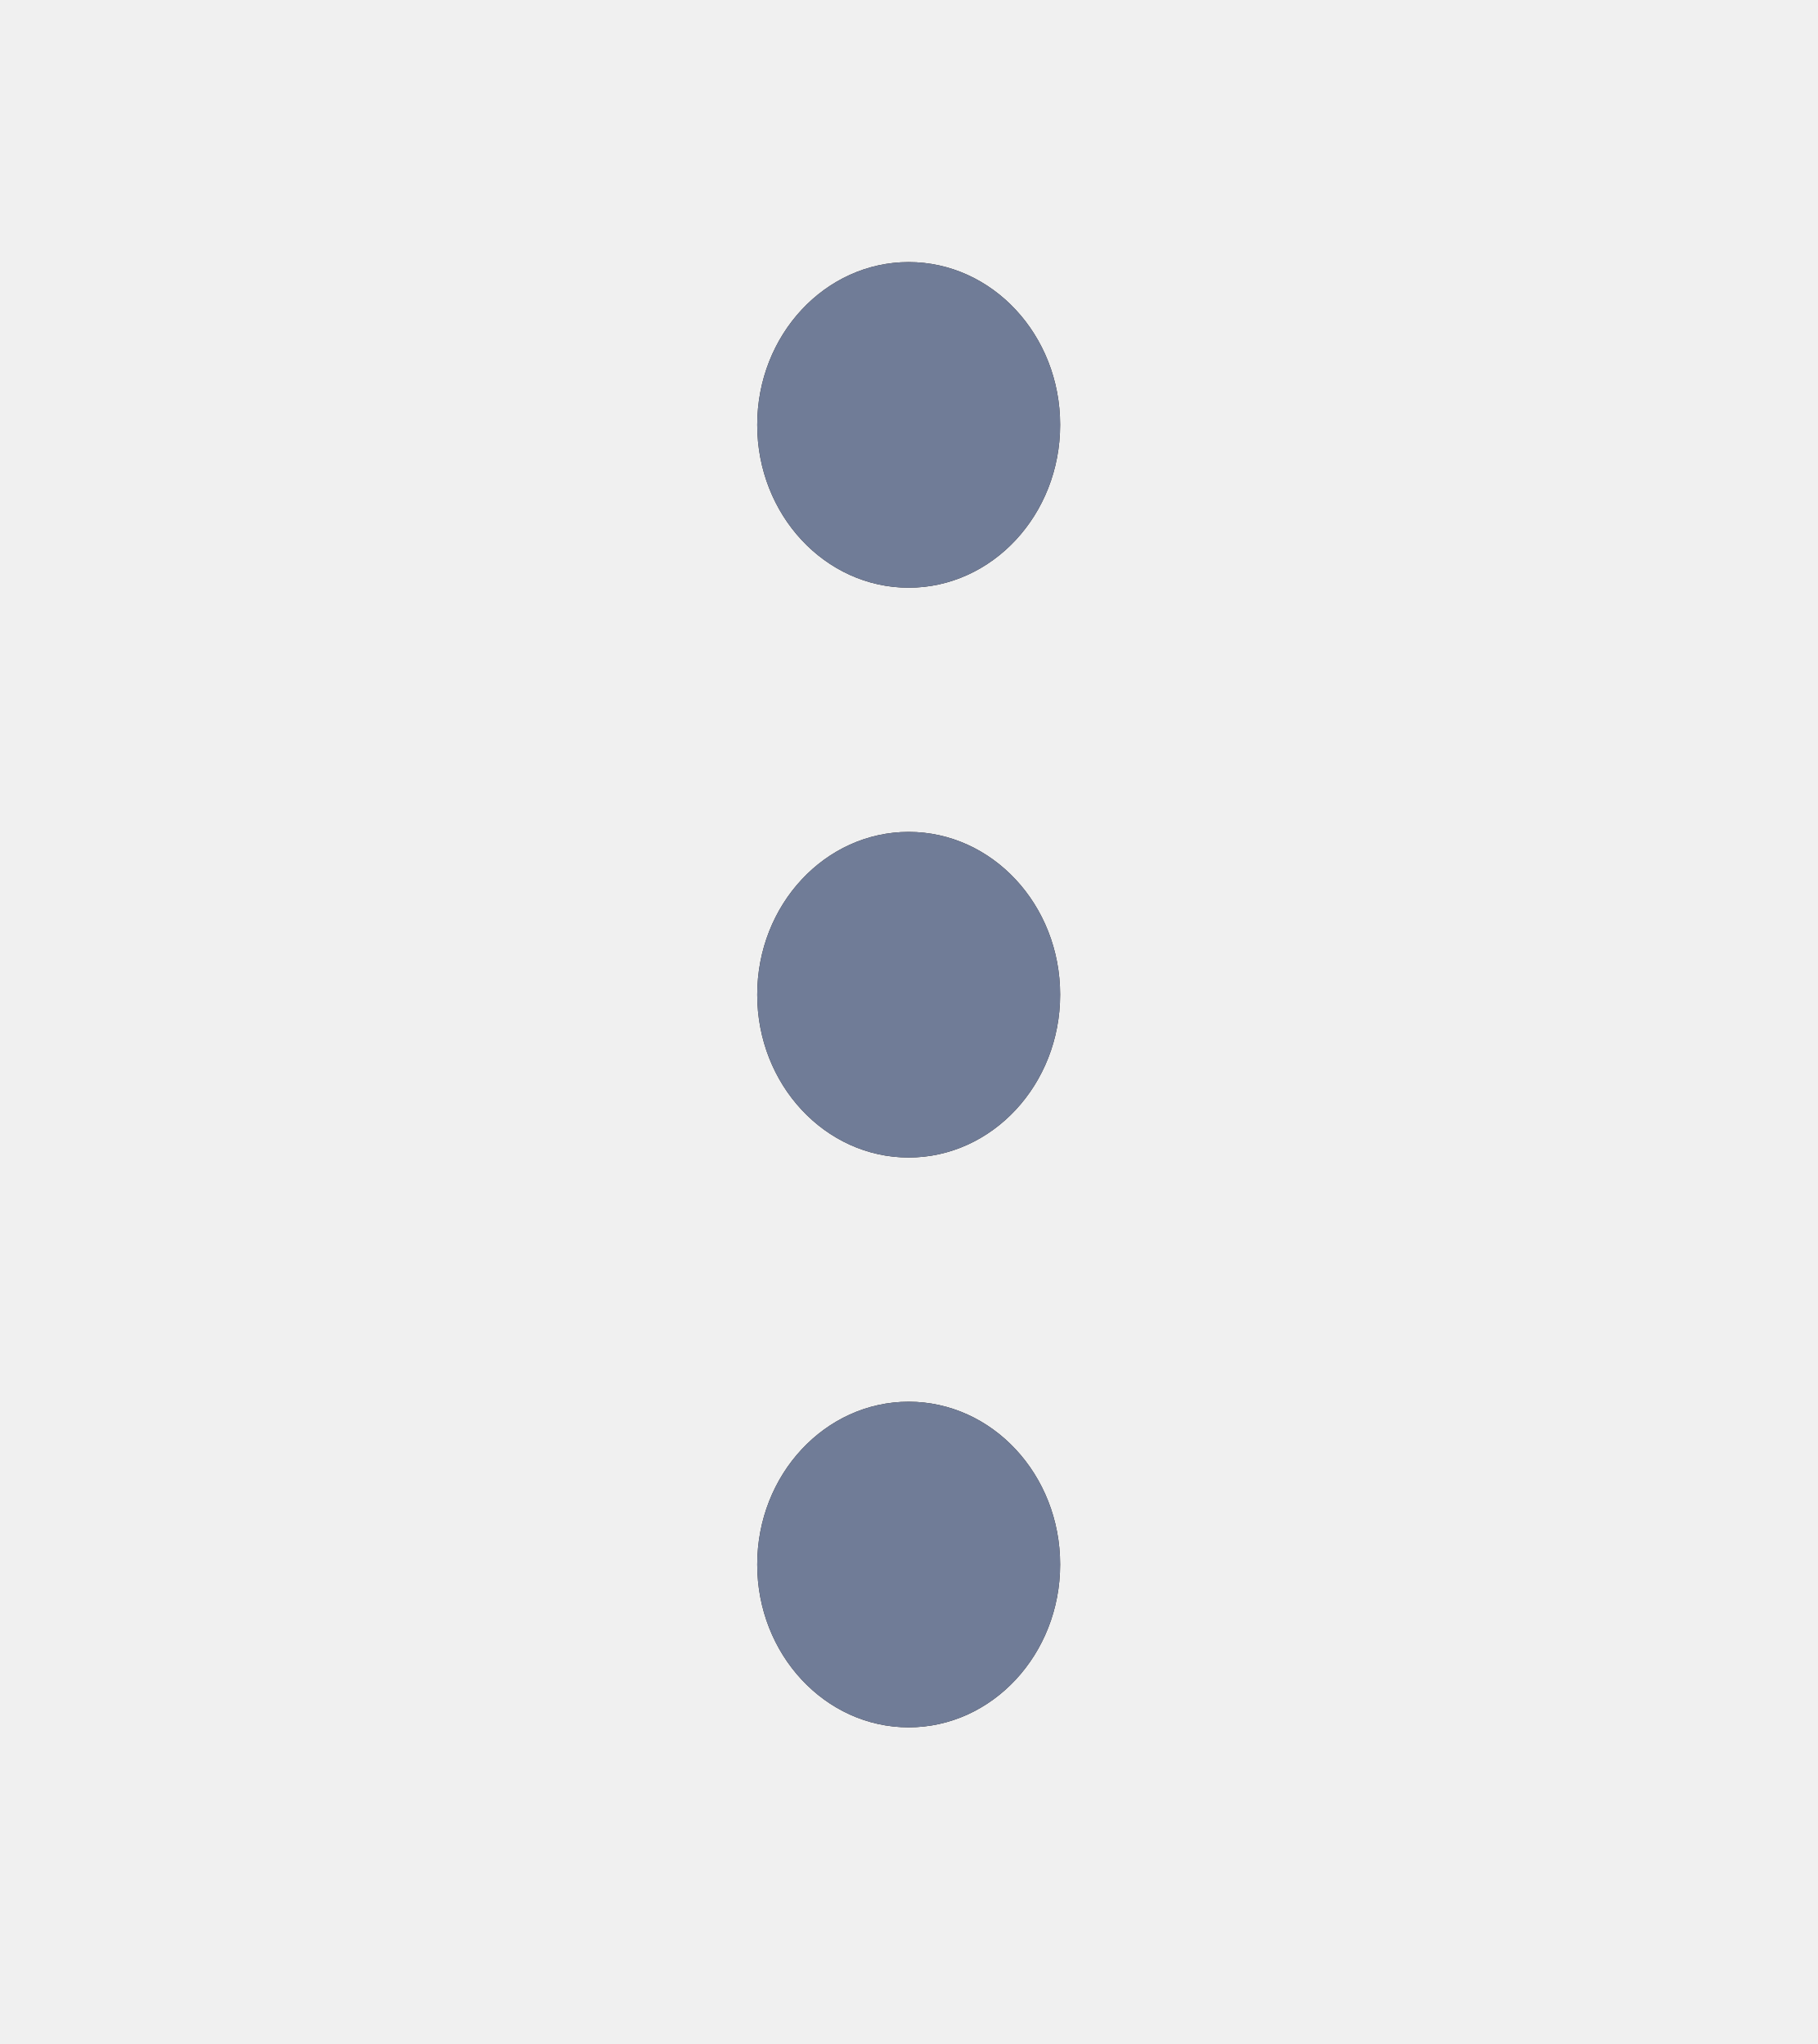
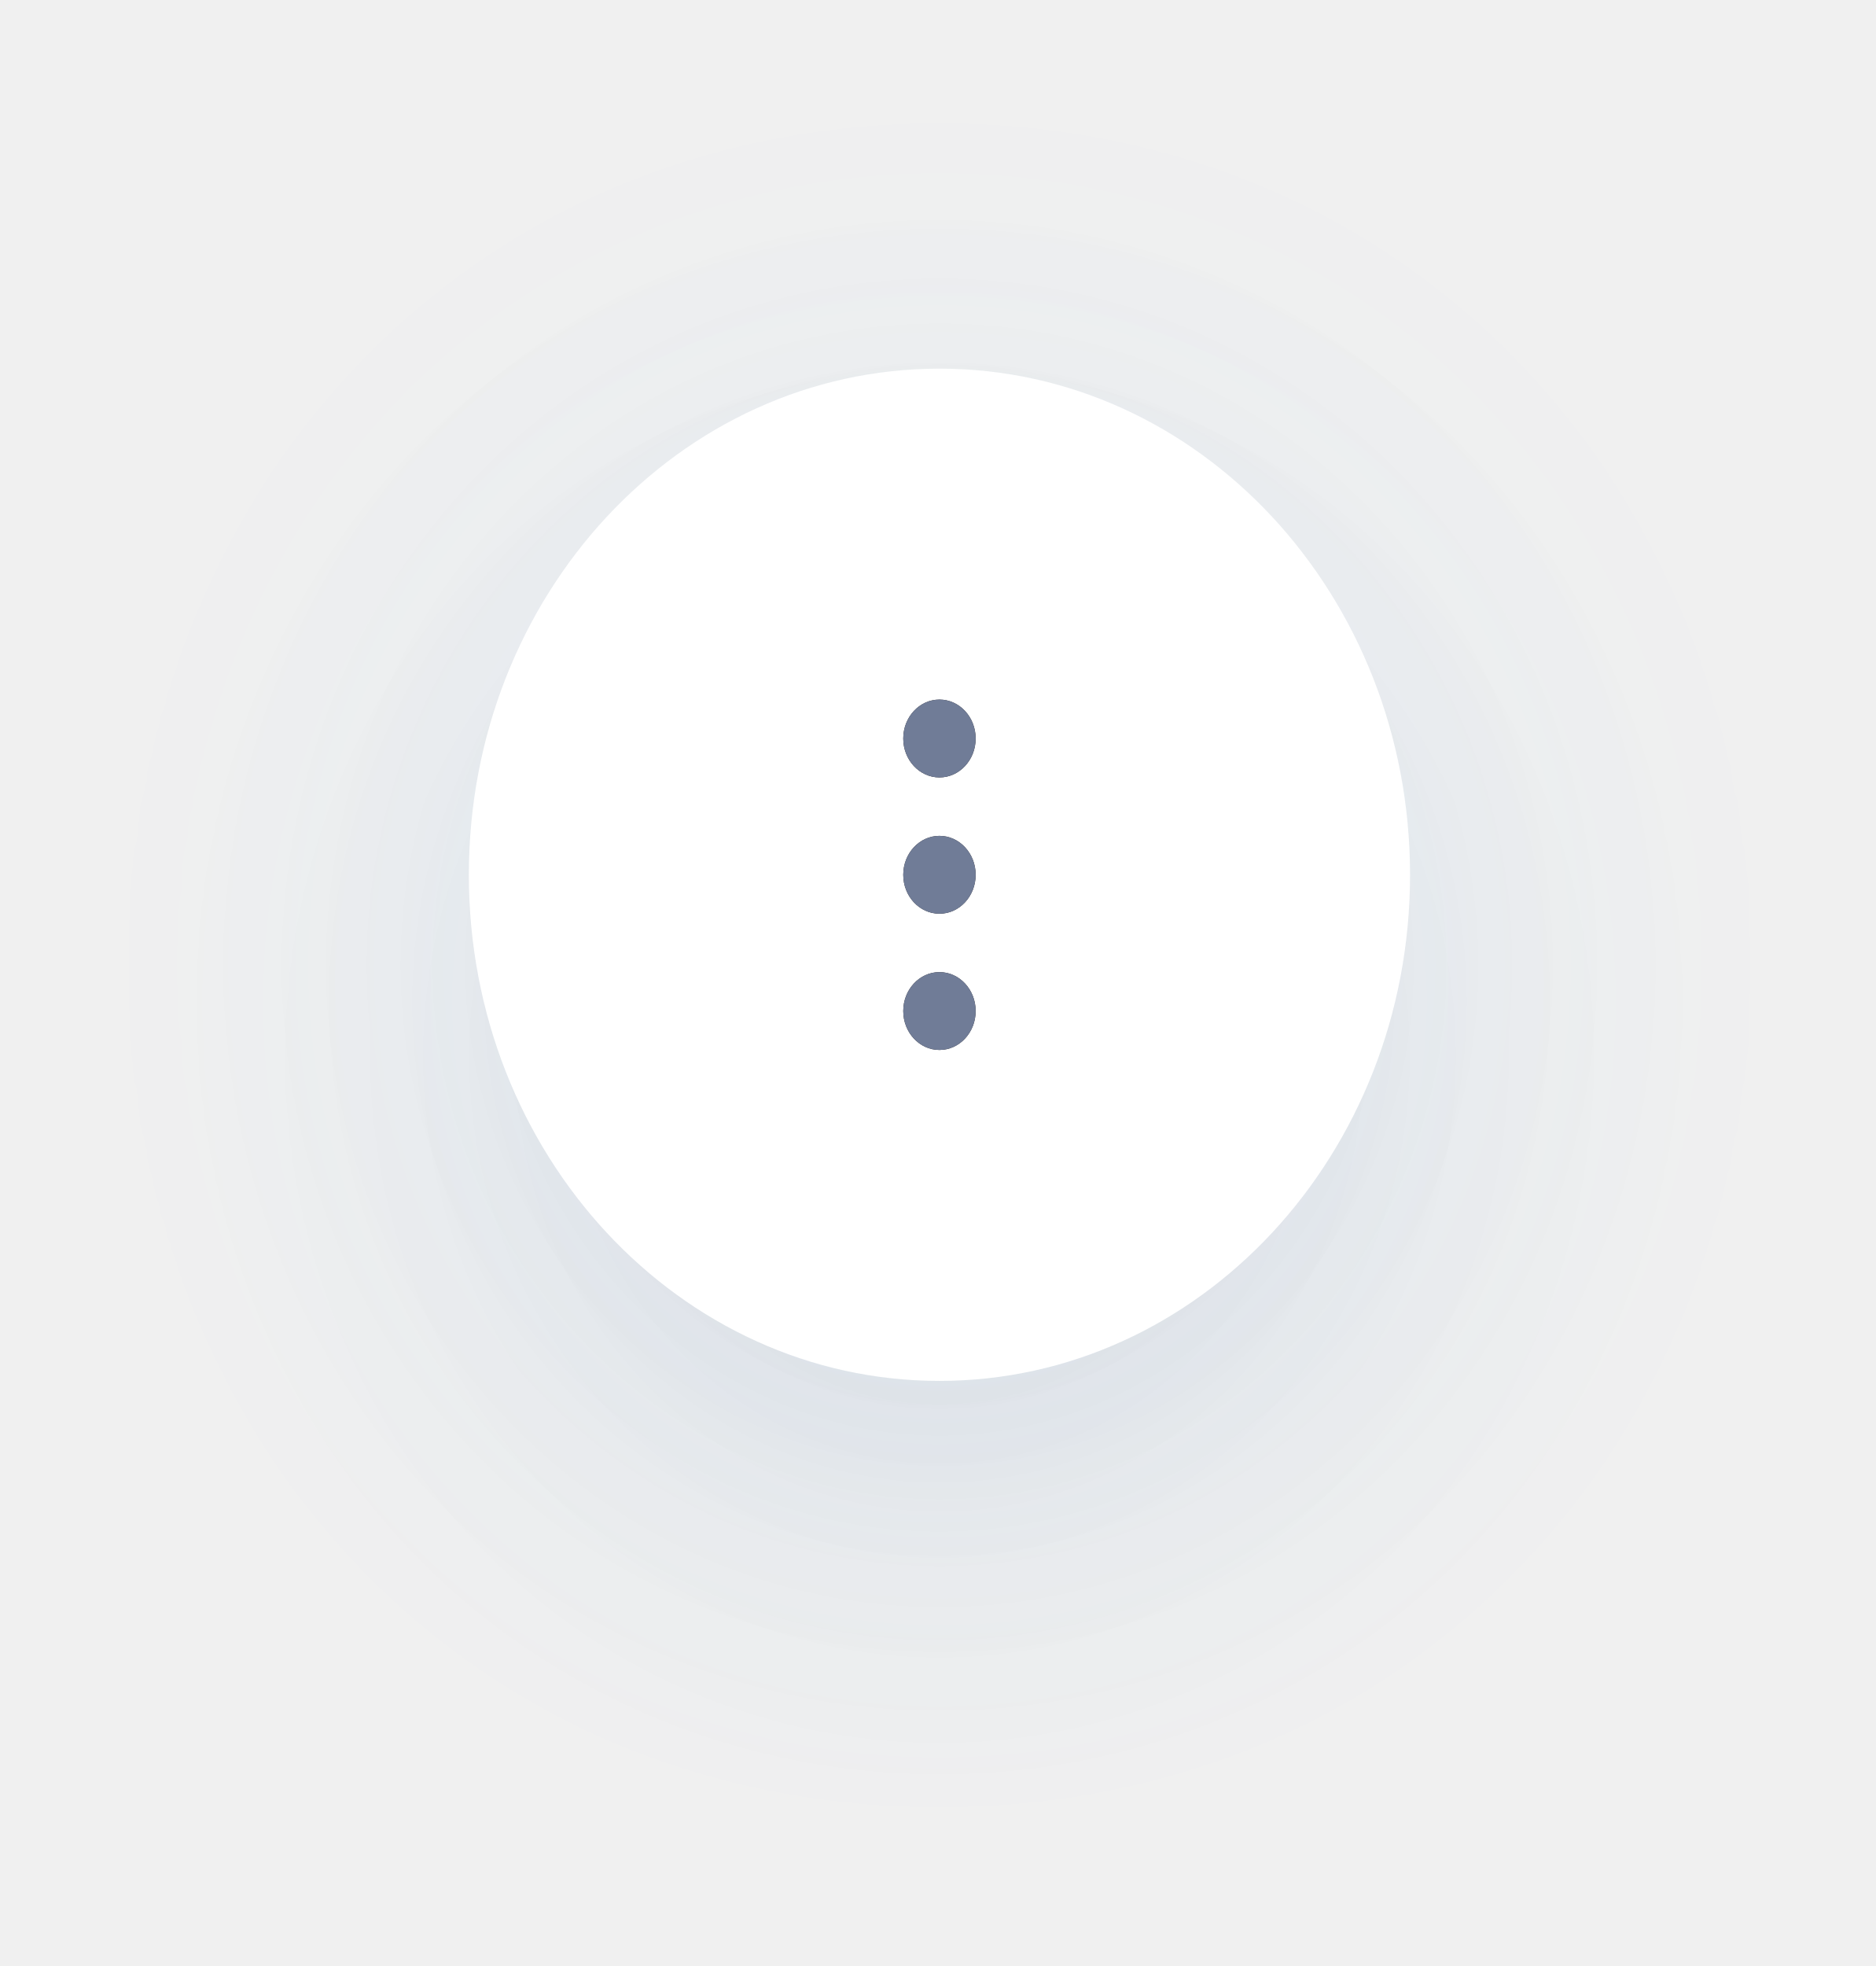
- <svg xmlns="http://www.w3.org/2000/svg" width="24" height="27" viewBox="0 0 24 27" fill="none">
-   <g id="Icon/Outline/more-vertical">
-     <path id="Mask" fill-rule="evenodd" clip-rule="evenodd" d="M12 7.763C13.104 7.763 14 6.8 14 5.612C14 4.425 13.104 3.462 12 3.462C10.896 3.462 10 4.425 10 5.612C10 6.8 10.896 7.763 12 7.763ZM12 10.989C10.896 10.989 10 11.952 10 13.139C10 14.326 10.896 15.29 12 15.29C13.104 15.29 14 14.326 14 13.139C14 11.952 13.104 10.989 12 10.989ZM10 20.666C10 19.479 10.896 18.516 12 18.516C13.104 18.516 14 19.479 14 20.666C14 21.853 13.104 22.817 12 22.817C10.896 22.817 10 21.853 10 20.666Z" fill="#231F20" />
-     <mask id="mask0_514_1595" style="mask-type:alpha" maskUnits="userSpaceOnUse" x="10" y="3" width="4" height="20">
-       <path id="Mask_2" fill-rule="evenodd" clip-rule="evenodd" d="M12 7.763C13.104 7.763 14 6.8 14 5.612C14 4.425 13.104 3.462 12 3.462C10.896 3.462 10 4.425 10 5.612C10 6.8 10.896 7.763 12 7.763ZM12 10.989C10.896 10.989 10 11.952 10 13.139C10 14.326 10.896 15.29 12 15.29C13.104 15.29 14 14.326 14 13.139C14 11.952 13.104 10.989 12 10.989ZM10 20.666C10 19.479 10.896 18.516 12 18.516C13.104 18.516 14 19.479 14 20.666C14 21.853 13.104 22.817 12 22.817C10.896 22.817 10 21.853 10 20.666Z" fill="white" />
-     </mask>
-     <g mask="url(#mask0_514_1595)">
-       <g id="ð¨ Color">
-         <rect id="Base" y="0.236" width="24" height="25.806" fill="#707C97" />
-       </g>
-     </g>
+ <svg xmlns="http://www.w3.org/2000/svg" width="104" height="109" viewBox="0 0 104 109" fill="none">
+   <g filter="url(#filter0_ddd_514_1593)">
+     <ellipse cx="52.095" cy="48.5" rx="26.096" ry="28.061" fill="white" />
  </g>
+   <path fill-rule="evenodd" clip-rule="evenodd" d="M52.095 43.103C53.203 43.103 54.103 42.136 54.103 40.945C54.103 39.753 53.203 38.786 52.095 38.786C50.987 38.786 50.088 39.753 50.088 40.945C50.088 42.136 50.987 43.103 52.095 43.103ZM52.095 46.342C50.987 46.342 50.088 47.309 50.088 48.5C50.088 49.692 50.987 50.659 52.095 50.659C53.203 50.659 54.103 49.692 54.103 48.5C54.103 47.309 53.203 46.342 52.095 46.342ZM50.088 56.054C50.088 54.863 50.987 53.896 52.095 53.896C53.203 53.896 54.103 54.863 54.103 56.054C54.103 57.246 53.203 58.213 52.095 58.213C50.987 58.213 50.088 57.246 50.088 56.054Z" fill="#231F20" />
+   <mask id="mask0_514_1593" style="mask-type:alpha" maskUnits="userSpaceOnUse" x="50" y="38" width="5" height="21">
+     <path fill-rule="evenodd" clip-rule="evenodd" d="M52.095 43.103C53.203 43.103 54.103 42.136 54.103 40.945C54.103 39.753 53.203 38.786 52.095 38.786C50.987 38.786 50.088 39.753 50.088 40.945C50.088 42.136 50.987 43.103 52.095 43.103ZM52.095 46.342C50.987 46.342 50.088 47.309 50.088 48.5C50.088 49.692 50.987 50.659 52.095 50.659C53.203 50.659 54.103 49.692 54.103 48.5C54.103 47.309 53.203 46.342 52.095 46.342ZM50.088 56.054C50.088 54.863 50.987 53.896 52.095 53.896C53.203 53.896 54.103 54.863 54.103 56.054C54.103 57.246 53.203 58.213 52.095 58.213C50.987 58.213 50.088 57.246 50.088 56.054Z" fill="white" />
+   </mask>
+   <g mask="url(#mask0_514_1593)">
+     <rect x="40.051" y="35.549" width="24.089" height="25.902" fill="#707C97" />
+   </g>
+   <defs>
+     <filter id="filter0_ddd_514_1593" x="0.906" y="0.365" width="102.378" height="108.314" filterUnits="userSpaceOnUse" color-interpolation-filters="sRGB">
+       <feFlood flood-opacity="0" result="BackgroundImageFix" />
+       <feColorMatrix in="SourceAlpha" type="matrix" values="0 0 0 0 0 0 0 0 0 0 0 0 0 0 0 0 0 0 127 0" result="hardAlpha" />
+       <feOffset dy="5.019" />
+       <feGaussianBlur stdDeviation="12.546" />
+       <feColorMatrix type="matrix" values="0 0 0 0 0.165 0 0 0 0 0.545 0 0 0 0 0.949 0 0 0 0.07 0" />
+       <feBlend mode="normal" in2="BackgroundImageFix" result="effect1_dropShadow_514_1593" />
+       <feColorMatrix in="SourceAlpha" type="matrix" values="0 0 0 0 0 0 0 0 0 0 0 0 0 0 0 0 0 0 127 0" result="hardAlpha" />
+       <feOffset dy="7.026" />
+       <feGaussianBlur stdDeviation="12.546" />
+       <feColorMatrix type="matrix" values="0 0 0 0 0.165 0 0 0 0 0.545 0 0 0 0 0.949 0 0 0 0.03 0" />
+       <feBlend mode="normal" in2="effect1_dropShadow_514_1593" result="effect2_dropShadow_514_1593" />
+       <feColorMatrix in="SourceAlpha" type="matrix" values="0 0 0 0 0 0 0 0 0 0 0 0 0 0 0 0 0 0 127 0" result="hardAlpha" />
+       <feOffset dy="10.037" />
+       <feGaussianBlur stdDeviation="7.528" />
+       <feColorMatrix type="matrix" values="0 0 0 0 0 0 0 0 0 0 0 0 0 0 0 0 0 0 0.03 0" />
+       <feBlend mode="normal" in2="effect2_dropShadow_514_1593" result="effect3_dropShadow_514_1593" />
+       <feBlend mode="normal" in="SourceGraphic" in2="effect3_dropShadow_514_1593" result="shape" />
+     </filter>
+   </defs>
</svg>
